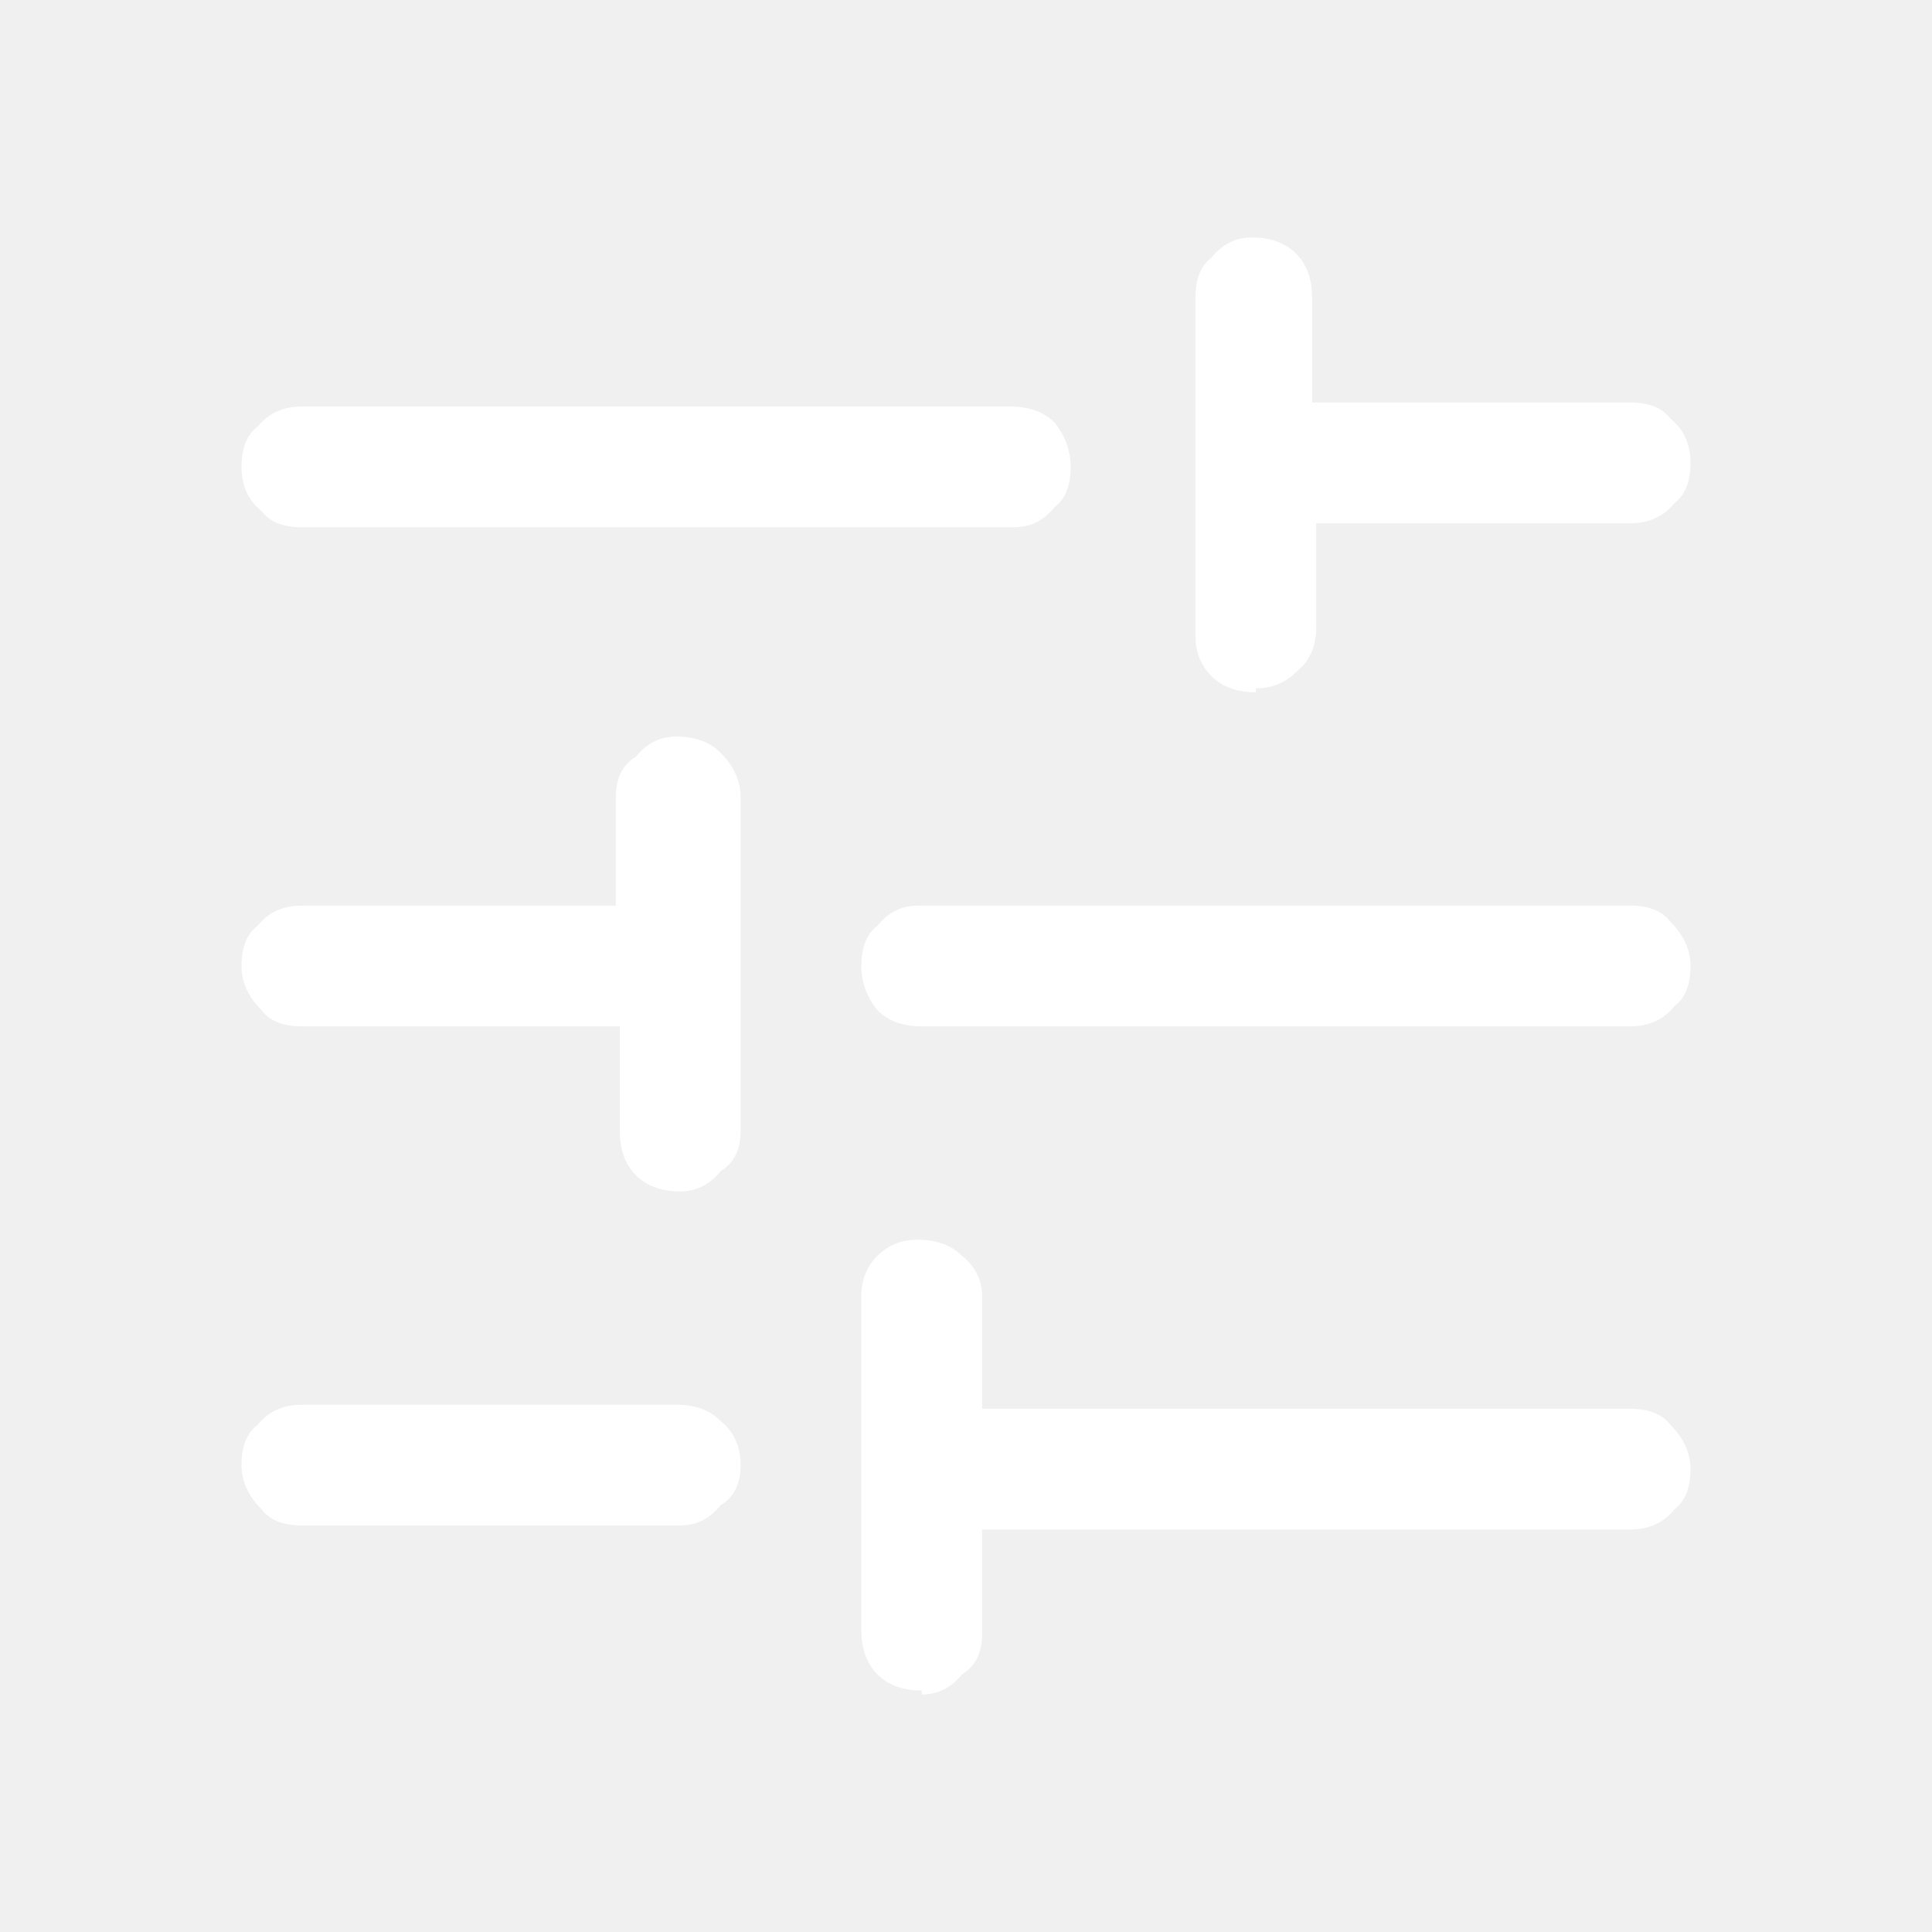
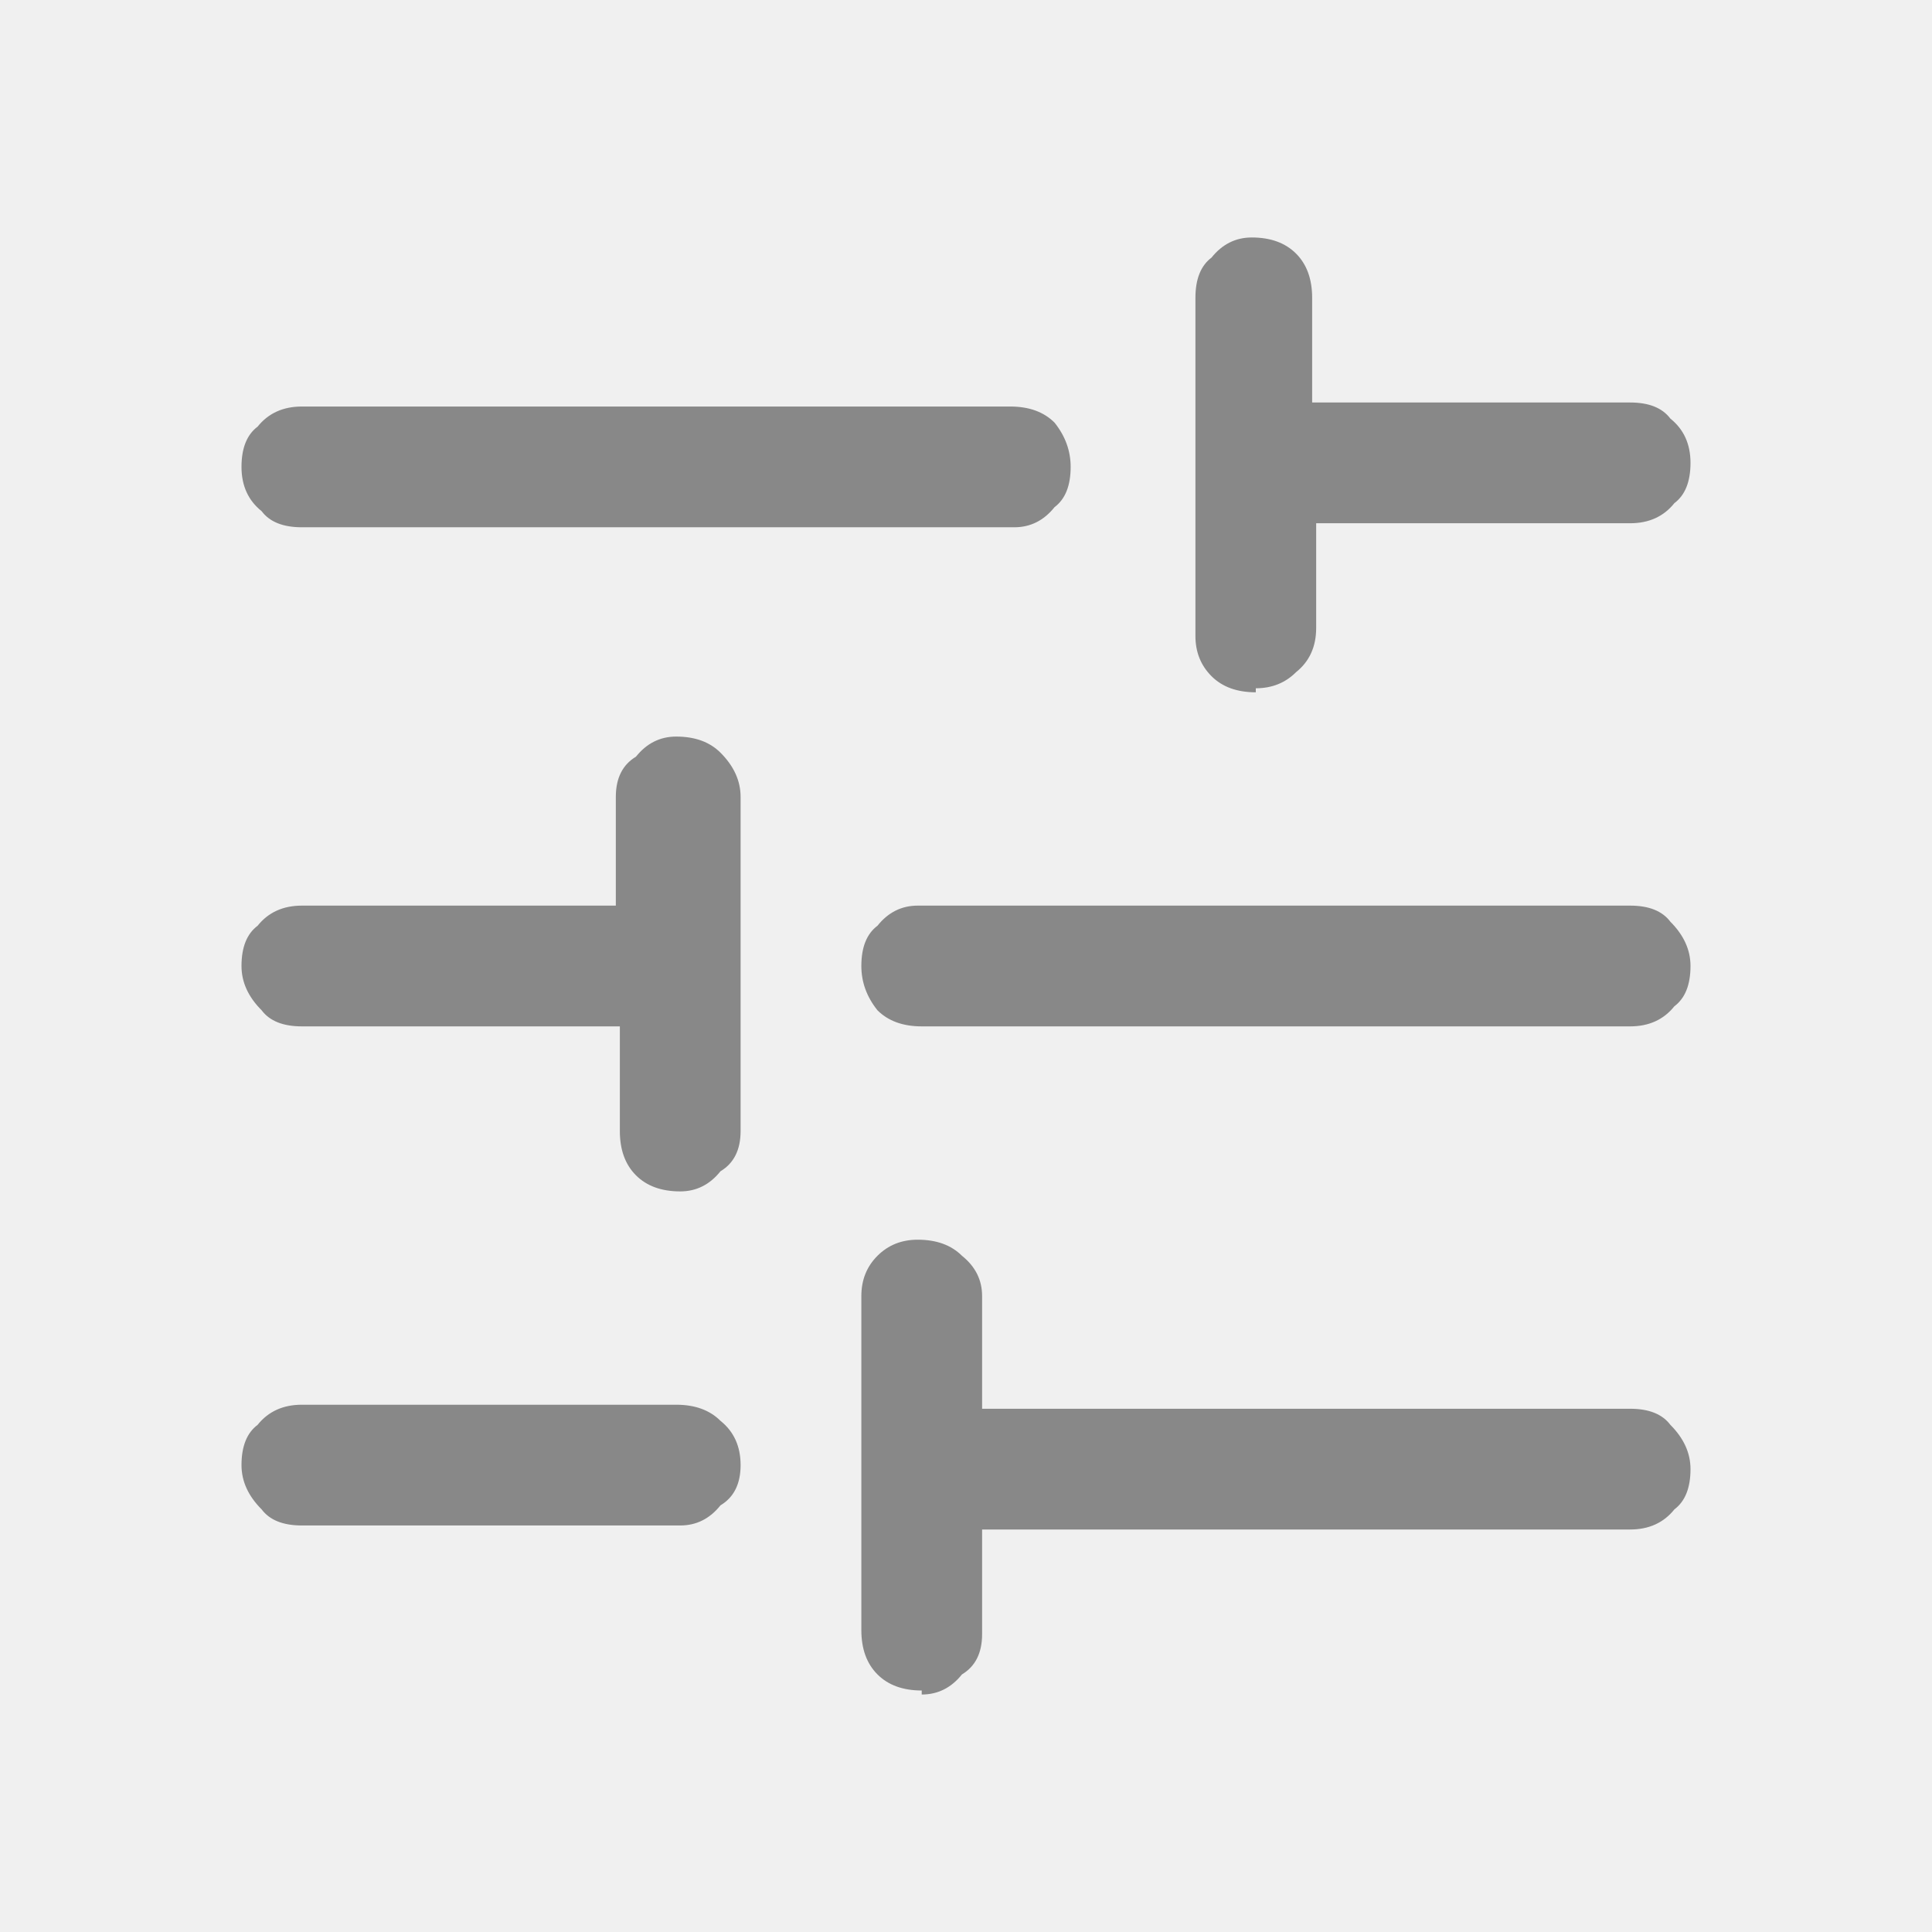
<svg xmlns="http://www.w3.org/2000/svg" viewBox="0 0 48 48">
-   <path d="M7.5 37.9q-.7 0-1-.4Q6 37 6 36.4q0-.7.4-1 .4-.5 1.1-.5h9.3q.7 0 1.1.4.5.4.5 1.1 0 .7-.5 1-.4.5-1 .5Zm0-24.8q-.7 0-1-.4-.5-.4-.5-1.1 0-.7.4-1 .4-.5 1.1-.5h17.6q.7 0 1.1.4.4.5.4 1.1 0 .7-.4 1-.4.5-1 .5ZM22.9 42q-.7 0-1.1-.4-.4-.4-.4-1.1v-8.3q0-.6.4-1t1-.4q.7 0 1.1.4.5.4.5 1V35h16.1q.7 0 1 .4.5.5.5 1.1 0 .7-.4 1-.4.5-1.1.5H24.4v2.6q0 .7-.5 1-.4.5-1 .5Zm-6-12.4q-.7 0-1.1-.4-.4-.4-.4-1.1v-2.6H7.5q-.7 0-1-.4Q6 24.6 6 24q0-.7.4-1 .4-.5 1.1-.5h7.8v-2.7q0-.7.5-1 .4-.5 1-.5.7 0 1.1.4.5.5.5 1.1v8.3q0 .7-.5 1-.4.5-1 .5Zm6-4.1q-.7 0-1.1-.4-.4-.5-.4-1.1 0-.7.4-1 .4-.5 1-.5h17.7q.7 0 1 .4.5.5.5 1.1 0 .7-.4 1-.4.5-1.1.5Zm8.3-8.3q-.7 0-1.1-.4-.4-.4-.4-1V7.4q0-.7.4-1 .4-.5 1-.5.7 0 1.1.4.4.4.4 1.1v2.6h7.9q.7 0 1 .4.5.4.5 1.1 0 .7-.4 1-.4.5-1.1.5h-7.8v2.6q0 .7-.5 1.1-.4.4-1 .4Z" fill="#fff" />
+   <path d="M7.5 37.9q-.7 0-1-.4Q6 37 6 36.4q0-.7.4-1 .4-.5 1.1-.5h9.3q.7 0 1.1.4.5.4.5 1.1 0 .7-.5 1-.4.5-1 .5Zm0-24.8q-.7 0-1-.4-.5-.4-.5-1.1 0-.7.4-1 .4-.5 1.1-.5h17.6q.7 0 1.1.4.4.5.4 1.1 0 .7-.4 1-.4.5-1 .5ZM22.9 42q-.7 0-1.1-.4-.4-.4-.4-1.1v-8.3q0-.6.4-1t1-.4q.7 0 1.1.4.5.4.5 1V35h16.1q.7 0 1 .4.5.5.5 1.1 0 .7-.4 1-.4.5-1.1.5H24.4v2.6q0 .7-.5 1-.4.5-1 .5Zm-6-12.4q-.7 0-1.1-.4-.4-.4-.4-1.1v-2.6H7.5q-.7 0-1-.4Q6 24.6 6 24q0-.7.4-1 .4-.5 1.1-.5h7.8v-2.7q0-.7.5-1 .4-.5 1-.5.7 0 1.1.4.5.5.5 1.1v8.3q0 .7-.5 1-.4.5-1 .5Zm6-4.1q-.7 0-1.1-.4-.4-.5-.4-1.1 0-.7.4-1 .4-.5 1-.5h17.7q.7 0 1 .4.5.5.5 1.1 0 .7-.4 1-.4.5-1.1.5Zm8.3-8.3q-.7 0-1.1-.4-.4-.4-.4-1V7.4q0-.7.4-1 .4-.5 1-.5.7 0 1.1.4.4.4.4 1.1v2.6h7.9q.7 0 1 .4.5.4.5 1.1 0 .7-.4 1-.4.5-1.1.5h-7.8v2.6q0 .7-.5 1.1-.4.4-1 .4Z" fill="#888" />
</svg>
